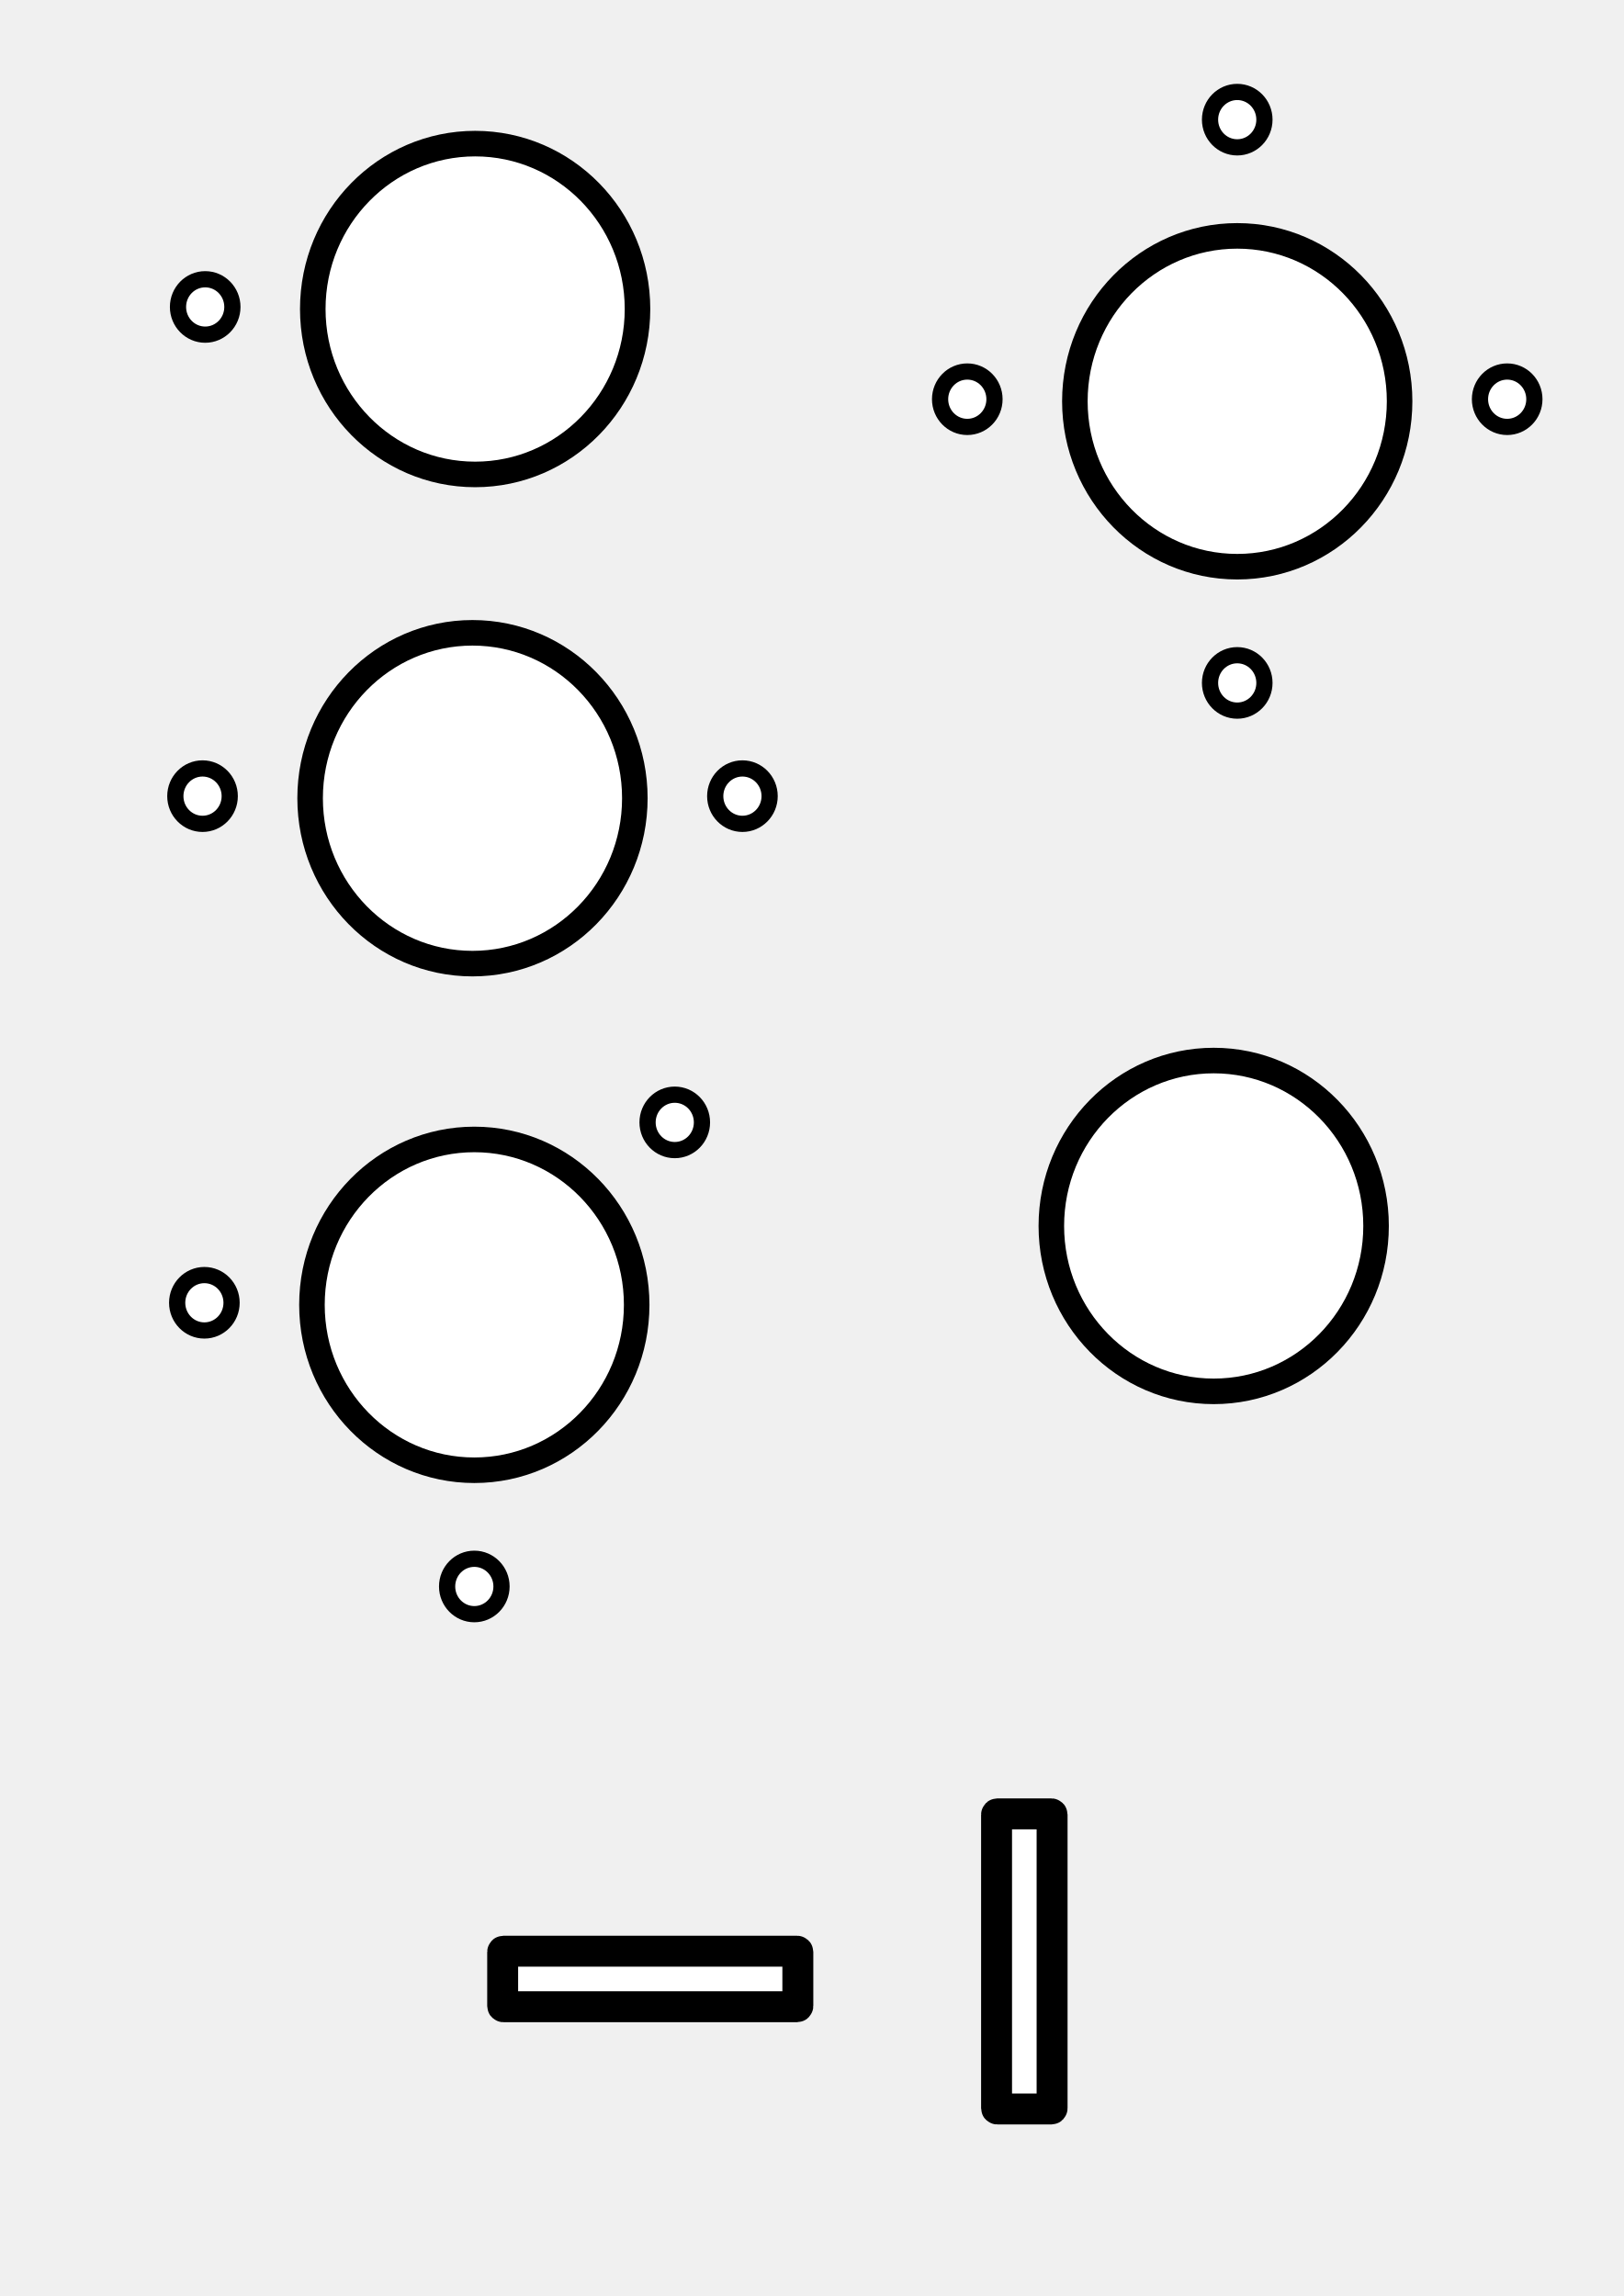
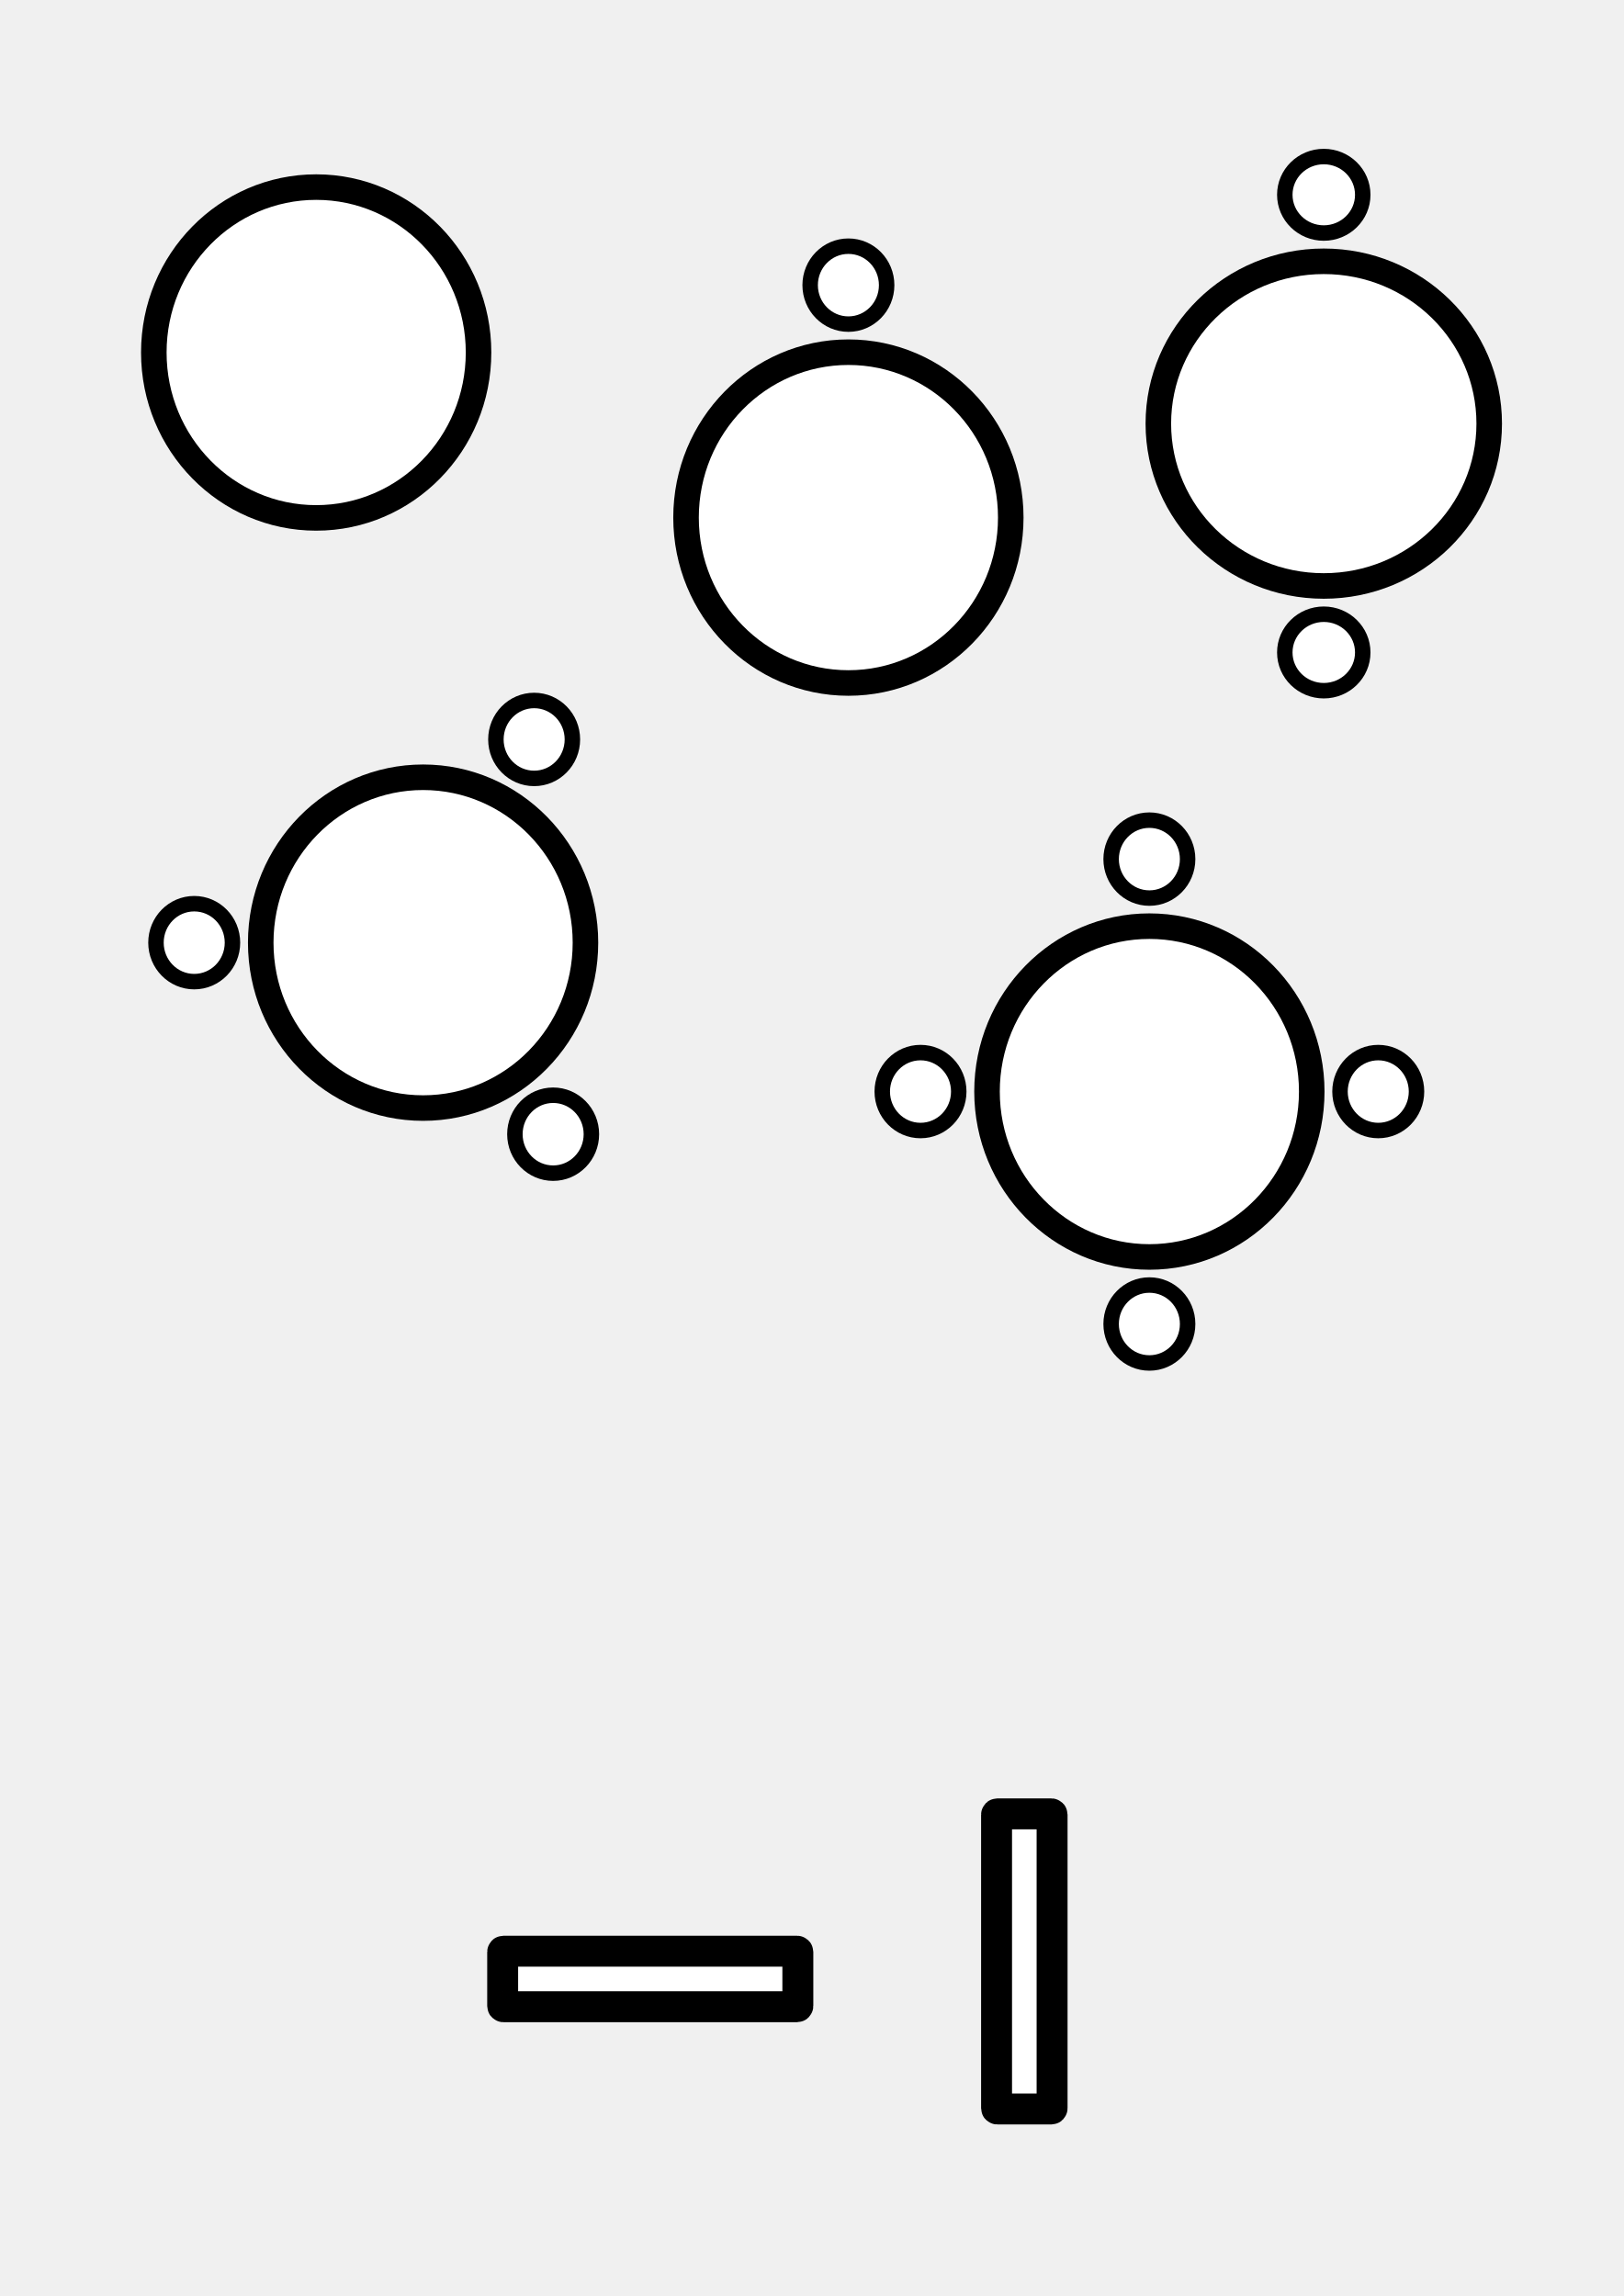
<svg xmlns="http://www.w3.org/2000/svg" width="210mm" height="297mm" viewBox="0 0 210 297" version="1.1" id="svg8">
  <defs id="defs2" />
  <g id="layer1">
-     <g id="Atom4" transform="translate(63.60228,-29.15329)">
-       <ellipse ry="21.396" rx="20.999" cy="81.062" cx="96.414" id="path815" style="opacity:1;fill:#ffffff;fill-opacity:1;fill-rule:nonzero;stroke:#000000;stroke-width:3.304;stroke-linecap:square;stroke-linejoin:round;stroke-miterlimit:4;stroke-dasharray:none;stroke-opacity:1;paint-order:markers fill stroke" />
-       <ellipse ry="3.584" rx="3.518" style="opacity:1;fill:#ffffff;fill-opacity:1;fill-rule:nonzero;stroke:#000000;stroke-width:2.097;stroke-linecap:square;stroke-linejoin:round;stroke-miterlimit:4;stroke-dasharray:none;stroke-opacity:1;paint-order:markers fill stroke" id="circle817" cx="131.327" cy="80.794" />
-       <ellipse ry="3.584" rx="3.518" cy="80.794" cx="61.501" id="circle821" style="opacity:1;fill:#ffffff;fill-opacity:1;fill-rule:nonzero;stroke:#000000;stroke-width:2.097;stroke-linecap:square;stroke-linejoin:round;stroke-miterlimit:4;stroke-dasharray:none;stroke-opacity:1;paint-order:markers fill stroke" />
-       <ellipse ry="3.584" rx="3.518" cy="44.631" cx="96.414" id="circle823" style="opacity:1;fill:#ffffff;fill-opacity:1;fill-rule:nonzero;stroke:#000000;stroke-width:2.097;stroke-linecap:square;stroke-linejoin:round;stroke-miterlimit:4;stroke-dasharray:none;stroke-opacity:1;paint-order:markers fill stroke" />
-       <ellipse ry="3.584" rx="3.518" style="opacity:1;fill:#ffffff;fill-opacity:1;fill-rule:nonzero;stroke:#000000;stroke-width:2.097;stroke-linecap:square;stroke-linejoin:round;stroke-miterlimit:4;stroke-dasharray:none;stroke-opacity:1;paint-order:markers fill stroke" id="circle825" cx="96.414" cy="117.492" />
-     </g>
-     <g transform="translate(-35.06929,87.72655)" id="Atom3">
-       <ellipse style="opacity:1;fill:#ffffff;fill-opacity:1;fill-rule:nonzero;stroke:#000000;stroke-width:3.304;stroke-linecap:square;stroke-linejoin:round;stroke-miterlimit:4;stroke-dasharray:none;stroke-opacity:1;paint-order:markers fill stroke" id="ellipse846" cx="96.414" cy="81.062" rx="20.999" ry="21.396" />
-       <ellipse style="opacity:1;fill:#ffffff;fill-opacity:1;fill-rule:nonzero;stroke:#000000;stroke-width:2.097;stroke-linecap:square;stroke-linejoin:round;stroke-miterlimit:4;stroke-dasharray:none;stroke-opacity:1;paint-order:markers fill stroke" id="ellipse850" cx="61.501" cy="80.794" rx="3.518" ry="3.584" />
-       <ellipse style="opacity:1;fill:#ffffff;fill-opacity:1;fill-rule:nonzero;stroke:#000000;stroke-width:2.097;stroke-linecap:square;stroke-linejoin:round;stroke-miterlimit:4;stroke-dasharray:none;stroke-opacity:1;paint-order:markers fill stroke" id="ellipse852" cx="122.339" cy="57.46" rx="3.518" ry="3.584" />
-       <ellipse cy="117.492" cx="96.414" id="ellipse854" style="opacity:1;fill:#ffffff;fill-opacity:1;fill-rule:nonzero;stroke:#000000;stroke-width:2.097;stroke-linecap:square;stroke-linejoin:round;stroke-miterlimit:4;stroke-dasharray:none;stroke-opacity:1;paint-order:markers fill stroke" rx="3.518" ry="3.584" />
-     </g>
-     <g transform="translate(-35.30644,22.1918)" id="Atom2">
-       <ellipse style="opacity:1;fill:#ffffff;fill-opacity:1;fill-rule:nonzero;stroke:#000000;stroke-width:3.304;stroke-linecap:square;stroke-linejoin:round;stroke-miterlimit:4;stroke-dasharray:none;stroke-opacity:1;paint-order:markers fill stroke" id="ellipse868" cx="96.414" cy="81.062" rx="20.999" ry="21.396" />
-       <ellipse cy="80.794" cx="131.327" id="ellipse870" style="opacity:1;fill:#ffffff;fill-opacity:1;fill-rule:nonzero;stroke:#000000;stroke-width:2.097;stroke-linecap:square;stroke-linejoin:round;stroke-miterlimit:4;stroke-dasharray:none;stroke-opacity:1;paint-order:markers fill stroke" rx="3.518" ry="3.584" />
-       <ellipse style="opacity:1;fill:#ffffff;fill-opacity:1;fill-rule:nonzero;stroke:#000000;stroke-width:2.097;stroke-linecap:square;stroke-linejoin:round;stroke-miterlimit:4;stroke-dasharray:none;stroke-opacity:1;paint-order:markers fill stroke" id="ellipse872" cx="61.501" cy="80.794" rx="3.518" ry="3.584" />
-     </g>
-     <g id="Atom1" transform="translate(-34.9624,-41.08791)">
-       <ellipse ry="21.396" rx="20.999" cy="81.062" cx="96.414" id="ellipse880" style="opacity:1;fill:#ffffff;fill-opacity:1;fill-rule:nonzero;stroke:#000000;stroke-width:3.304;stroke-linecap:square;stroke-linejoin:round;stroke-miterlimit:4;stroke-dasharray:none;stroke-opacity:1;paint-order:markers fill stroke" />
-       <ellipse ry="3.584" rx="3.518" cy="80.794" cx="61.501" id="ellipse884" style="opacity:1;fill:#ffffff;fill-opacity:1;fill-rule:nonzero;stroke:#000000;stroke-width:2.097;stroke-linecap:square;stroke-linejoin:round;stroke-miterlimit:4;stroke-dasharray:none;stroke-opacity:1;paint-order:markers fill stroke" />
-     </g>
-     <g id="g896" transform="translate(60.55868,77.5212)">
-       <ellipse ry="21.396" rx="20.999" cy="81.062" cx="96.414" id="ellipse888" style="opacity:1;fill:#ffffff;fill-opacity:1;fill-rule:nonzero;stroke:#000000;stroke-width:3.304;stroke-linecap:square;stroke-linejoin:round;stroke-miterlimit:4;stroke-dasharray:none;stroke-opacity:1;paint-order:markers fill stroke" />
-     </g>
    <rect ry="0.094" y="-136.071" x="234.634" height="7.182" width="38.176" id="VConnection" style="opacity:1;fill:#ffffff;fill-opacity:1;fill-rule:nonzero;stroke:#000000;stroke-width:4;stroke-linecap:square;stroke-linejoin:round;stroke-miterlimit:4;stroke-dasharray:none;stroke-opacity:1;paint-order:markers fill stroke" transform="rotate(90)" />
    <rect style="opacity:1;fill:#ffffff;fill-opacity:1;fill-rule:nonzero;stroke:#000000;stroke-width:4;stroke-linecap:square;stroke-linejoin:round;stroke-miterlimit:4;stroke-dasharray:none;stroke-opacity:1;paint-order:markers fill stroke" id="rect837" width="38.176" height="7.182" x="65.012" y="252.399" ry="0.094" />
+     <g id="Atom4" transform="translate(-1.941301,89.42379)">
+       <ellipse ry="21.396" rx="20.999" cy="51.775" cx="150.595" id="path815" style="opacity:1;fill:#ffffff;fill-opacity:1;fill-rule:nonzero;stroke:#000000;stroke-width:3.304;stroke-linecap:square;stroke-linejoin:round;stroke-miterlimit:4;stroke-dasharray:none;stroke-opacity:1;paint-order:markers fill stroke" />
+       <ellipse ry="5.041" rx="4.947" style="opacity:1;fill:#ffffff;fill-opacity:1;fill-rule:nonzero;stroke:#000000;stroke-width:2;stroke-linecap:square;stroke-linejoin:round;stroke-miterlimit:4;stroke-dasharray:none;stroke-opacity:1;paint-order:markers fill stroke" id="circle817" cx="120.994" cy="51.775" />
+       <ellipse cy="51.775" cx="180.196" id="ellipse851" style="opacity:1;fill:#ffffff;fill-opacity:1;fill-rule:nonzero;stroke:#000000;stroke-width:2;stroke-linecap:square;stroke-linejoin:round;stroke-miterlimit:4;stroke-dasharray:none;stroke-opacity:1;paint-order:markers fill stroke" rx="4.947" ry="5.041" />
+       <ellipse ry="5.041" rx="4.947" style="opacity:1;fill:#ffffff;fill-opacity:1;fill-rule:nonzero;stroke:#000000;stroke-width:2;stroke-linecap:square;stroke-linejoin:round;stroke-miterlimit:4;stroke-dasharray:none;stroke-opacity:1;paint-order:markers fill stroke" id="ellipse853" cx="150.595" cy="21.707" />
+       <ellipse cy="81.843" cx="150.595" id="ellipse855" style="opacity:1;fill:#ffffff;fill-opacity:1;fill-rule:nonzero;stroke:#000000;stroke-width:2;stroke-linecap:square;stroke-linejoin:round;stroke-miterlimit:4;stroke-dasharray:none;stroke-opacity:1;paint-order:markers fill stroke" rx="4.947" ry="5.041" />
+     </g>
+     <g transform="translate(-109.7025,-6.177321)" id="Atom0">
+       <ellipse style="opacity:1;fill:#ffffff;fill-opacity:1;fill-rule:nonzero;stroke:#000000;stroke-width:3.304;stroke-linecap:square;stroke-linejoin:round;stroke-miterlimit:4;stroke-dasharray:none;stroke-opacity:1;paint-order:markers fill stroke" id="ellipse864" cx="150.595" cy="51.775" rx="20.999" ry="21.396" />
+     </g>
+     <g transform="rotate(90,159.3904,63.59384)" id="Atom2">
+       <ellipse style="opacity:1;fill:#ffffff;fill-opacity:1;fill-rule:nonzero;stroke:#000000;stroke-width:3.304;stroke-linecap:square;stroke-linejoin:round;stroke-miterlimit:4;stroke-dasharray:none;stroke-opacity:1;paint-order:markers fill stroke" id="ellipse876" cx="150.595" cy="51.775" rx="20.999" ry="21.396" />
+       <ellipse cy="51.775" cx="120.994" id="ellipse878" style="opacity:1;fill:#ffffff;fill-opacity:1;fill-rule:nonzero;stroke:#000000;stroke-width:2;stroke-linecap:square;stroke-linejoin:round;stroke-miterlimit:4;stroke-dasharray:none;stroke-opacity:1;paint-order:markers fill stroke" rx="4.947" ry="5.041" />
+       <ellipse ry="5.041" rx="4.947" style="opacity:1;fill:#ffffff;fill-opacity:1;fill-rule:nonzero;stroke:#000000;stroke-width:2;stroke-linecap:square;stroke-linejoin:round;stroke-miterlimit:4;stroke-dasharray:none;stroke-opacity:1;paint-order:markers fill stroke" id="ellipse880" cx="180.196" cy="51.775" />
+     </g>
+     <g transform="translate(-40.86824,15.17834)" id="Atom1">
+       <ellipse style="opacity:1;fill:#ffffff;fill-opacity:1;fill-rule:nonzero;stroke:#000000;stroke-width:3.304;stroke-linecap:square;stroke-linejoin:round;stroke-miterlimit:4;stroke-dasharray:none;stroke-opacity:1;paint-order:markers fill stroke" id="ellipse896" cx="150.595" cy="51.775" rx="20.999" ry="21.396" />
+       <ellipse cy="21.707" cx="150.595" id="ellipse902" style="opacity:1;fill:#ffffff;fill-opacity:1;fill-rule:nonzero;stroke:#000000;stroke-width:2;stroke-linecap:square;stroke-linejoin:round;stroke-miterlimit:4;stroke-dasharray:none;stroke-opacity:1;paint-order:markers fill stroke" rx="4.947" ry="5.041" />
+     </g>
+     <g transform="translate(-95.87474,70.1637)" id="Atom3">
+       <ellipse style="opacity:1;fill:#ffffff;fill-opacity:1;fill-rule:nonzero;stroke:#000000;stroke-width:3.304;stroke-linecap:square;stroke-linejoin:round;stroke-miterlimit:4;stroke-dasharray:none;stroke-opacity:1;paint-order:markers fill stroke" id="ellipse922" cx="150.595" cy="51.775" rx="20.999" ry="21.396" />
+       <ellipse cy="51.775" cx="120.994" id="ellipse924" style="opacity:1;fill:#ffffff;fill-opacity:1;fill-rule:nonzero;stroke:#000000;stroke-width:2;stroke-linecap:square;stroke-linejoin:round;stroke-miterlimit:4;stroke-dasharray:none;stroke-opacity:1;paint-order:markers fill stroke" rx="4.947" ry="5.041" />
+       <ellipse cy="25.487" cx="164.958" id="ellipse928" style="opacity:1;fill:#ffffff;fill-opacity:1;fill-rule:nonzero;stroke:#000000;stroke-width:2;stroke-linecap:square;stroke-linejoin:round;stroke-miterlimit:4;stroke-dasharray:none;stroke-opacity:1;paint-order:markers fill stroke" rx="4.947" ry="5.041" />
+       <ellipse ry="5.041" rx="4.947" style="opacity:1;fill:#ffffff;fill-opacity:1;fill-rule:nonzero;stroke:#000000;stroke-width:2;stroke-linecap:square;stroke-linejoin:round;stroke-miterlimit:4;stroke-dasharray:none;stroke-opacity:1;paint-order:markers fill stroke" id="ellipse930" cx="167.415" cy="76.551" />
+     </g>
  </g>
</svg>
